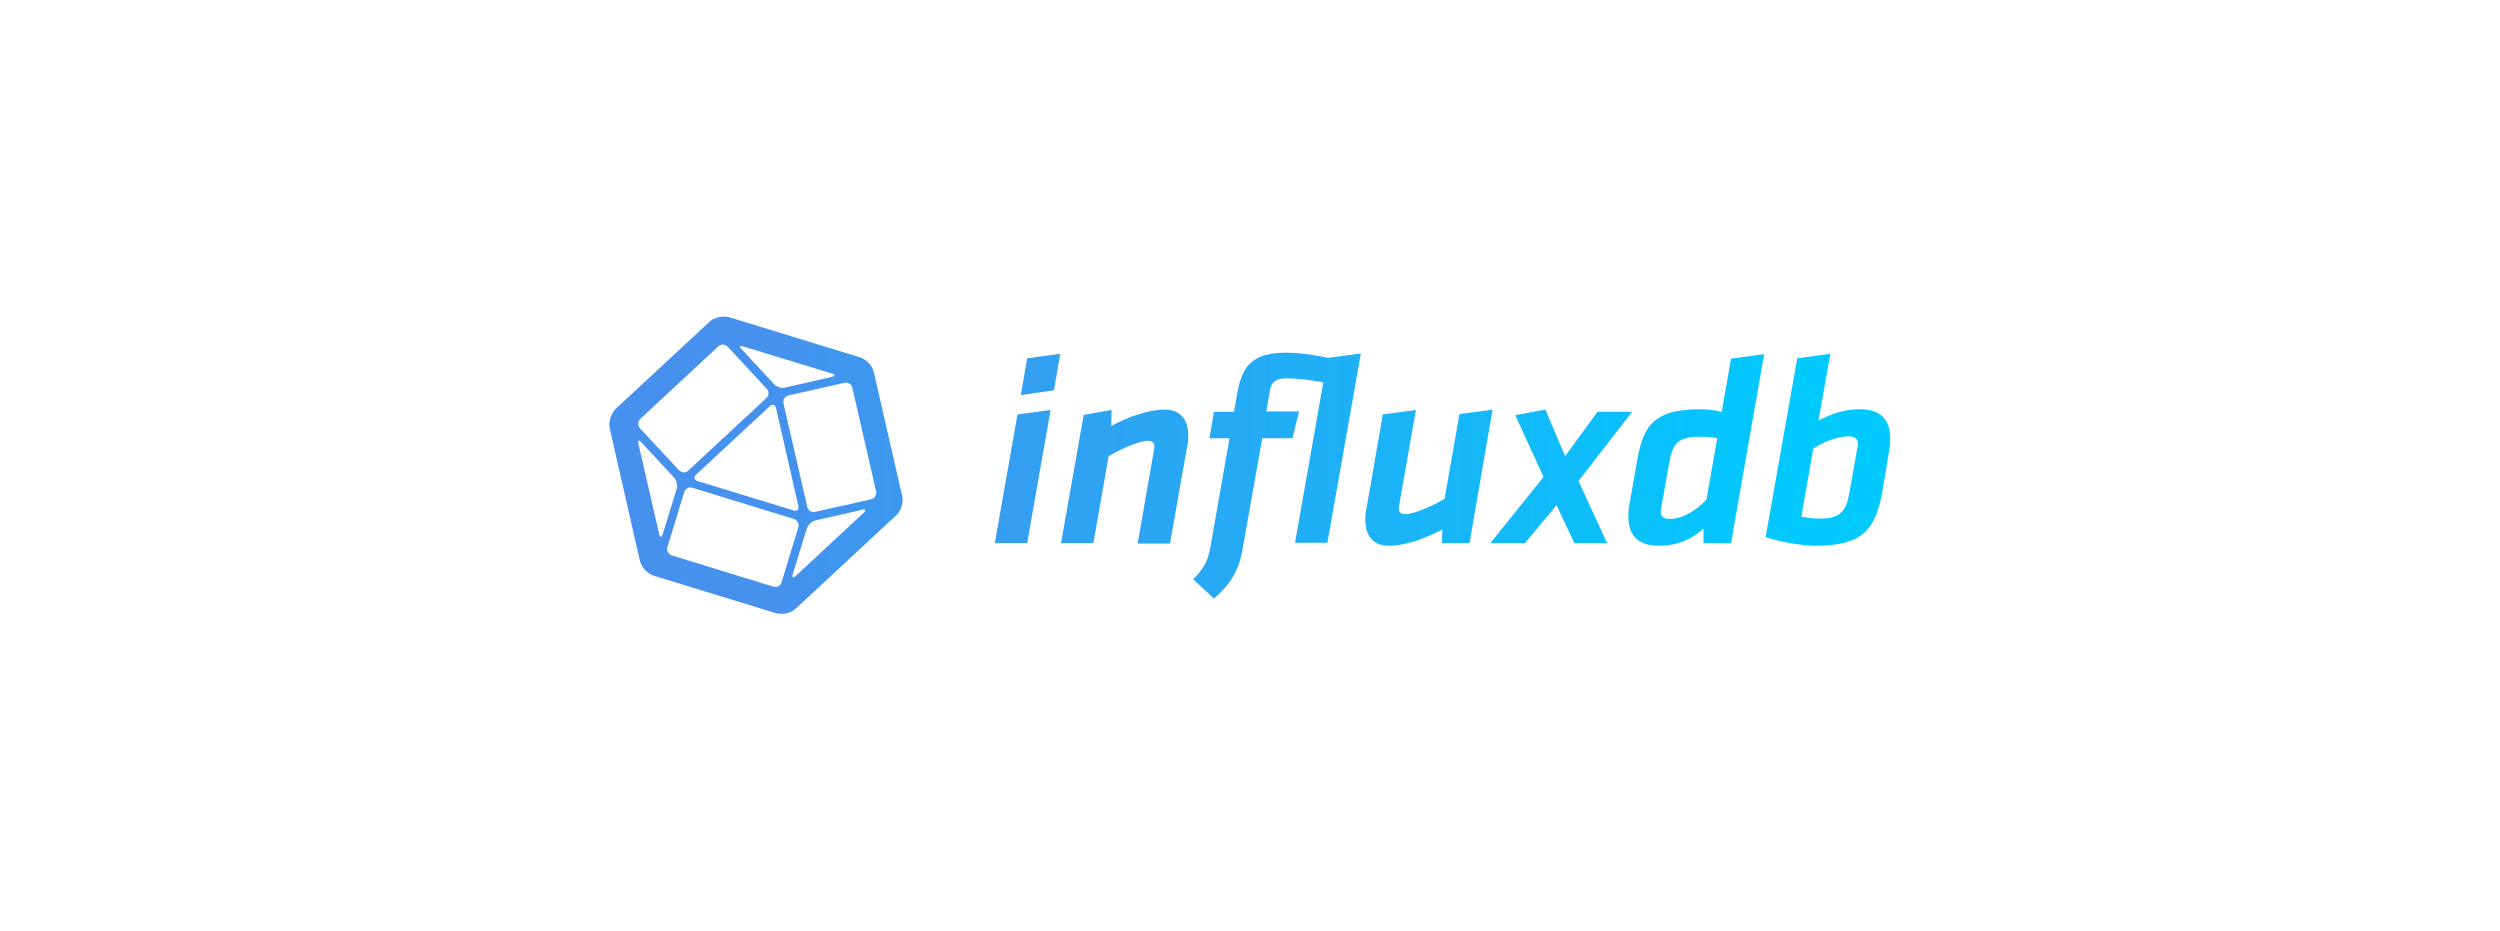
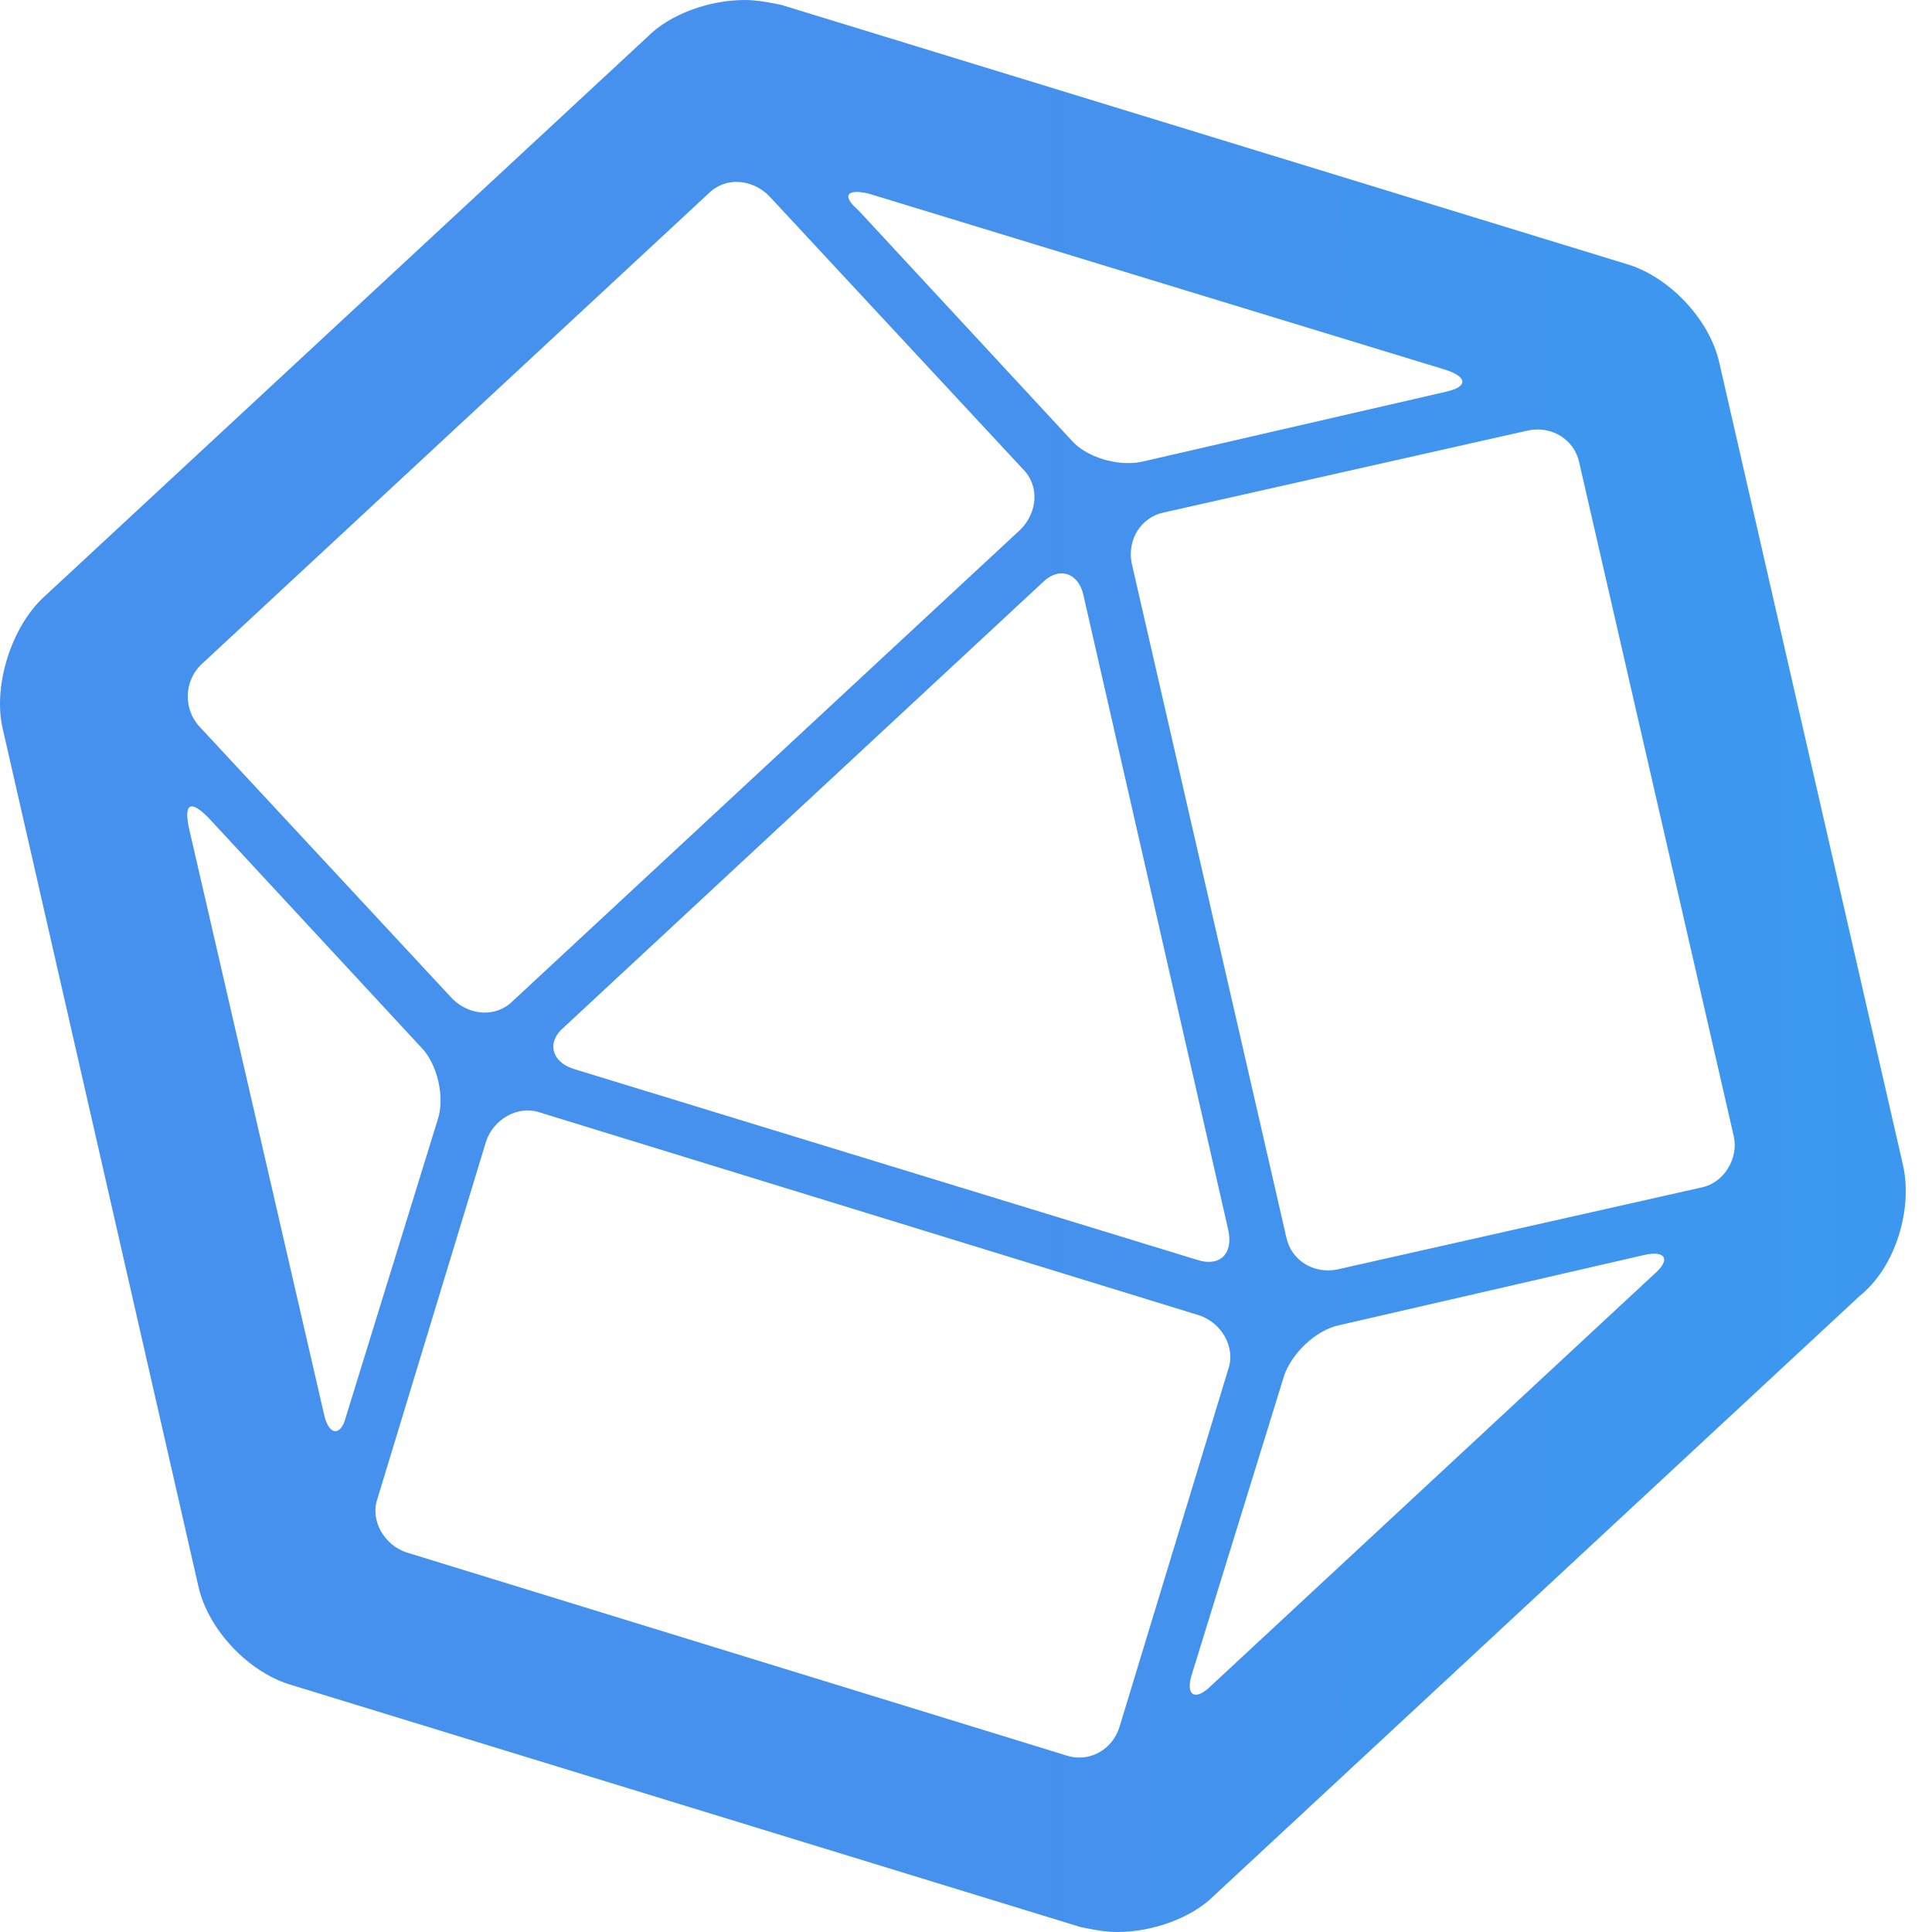
- <svg xmlns="http://www.w3.org/2000/svg" version="1.1" id="Layer_1" x="0px" y="0px" viewBox="0 0 672 250" style="enable-background:new 0 0 672 250;" xml:space="preserve">
-   <style type="text/css">
- 	.st0{fill:url(#symbol_1_);}
- 	.st1{fill:url(#SVGID_1_);}
- 	.st2{fill:url(#SVGID_2_);}
- 	.st3{fill:url(#SVGID_3_);}
- 	.st4{fill:url(#SVGID_4_);}
- 	.st5{fill:url(#SVGID_5_);}
- 	.st6{fill:url(#SVGID_6_);}
- 	.st7{fill:url(#SVGID_7_);}
- </style>
+ <svg xmlns="http://www.w3.org/2000/svg" version="1.1" x="0" y="0" width="100" height="100" viewBox="0, 0, 100, 100">
+   <defs>
+     <linearGradient id="Gradient_1" gradientUnits="userSpaceOnUse" x1="51.974" y1="49.937" x2="399.614" y2="49.937">
+       <stop offset="0" stop-color="#4591ED" />
+       <stop offset="1" stop-color="#00C9FF" />
+     </linearGradient>
+   </defs>
  <g id="influxdb_logo">
-     <linearGradient id="symbol_1_" gradientUnits="userSpaceOnUse" x1="205.324" y1="125" x2="483.088" y2="125">
-       <stop offset="0" style="stop-color:#4591ED" />
-       <stop offset="1" style="stop-color:#00C9FF" />
-     </linearGradient>
-     <path id="symbol_2_" class="st0" d="M242.5,133.3l-7.6-33.2c-0.4-1.8-2.1-3.6-3.9-4.1l-34.9-10.7c-0.5-0.1-1-0.2-1.5-0.2   c-1.5,0-3.1,0.6-4,1.5l-25,23.2c-1.3,1.2-2.1,3.6-1.7,5.4l8.1,35.5c0.4,1.8,2.1,3.6,3.9,4.1l32.6,10c0.5,0.1,1,0.2,1.5,0.2   c1.5,0,3.1-0.6,4-1.5l26.7-24.8C242.2,137.5,242.9,135.1,242.5,133.3z M199.7,93.1l23.9,7.3c0.9,0.3,0.9,0.7,0,0.9l-12.6,2.9   c-1,0.2-2.3-0.2-2.9-0.9l-8.8-9.5C198.6,93.2,198.8,92.9,199.7,93.1z M214.6,136c0.2,1-0.4,1.5-1.3,1.2l-25.8-7.9   c-0.9-0.3-1.1-1.1-0.4-1.7l19.8-18.4c0.7-0.7,1.5-0.4,1.7,0.5L214.6,136z M172.1,112.6l21-19.5c0.7-0.7,1.8-0.6,2.5,0.1l10.5,11.3   c0.7,0.7,0.6,1.8-0.1,2.5l-21,19.5c-0.7,0.7-1.8,0.6-2.5-0.1L172,115.1C171.4,114.4,171.4,113.3,172.1,112.6z M177.2,143.6   l-5.6-24.3c-0.2-1,0.1-1.1,0.8-0.4l8.8,9.5c0.7,0.7,1,2.1,0.7,3l-3.8,12.3C177.9,144.5,177.4,144.5,177.2,143.6z M207.9,157.7   l-27.3-8.4c-0.9-0.3-1.5-1.3-1.2-2.2l4.5-14.8c0.3-0.9,1.3-1.5,2.2-1.2l27.3,8.4c0.9,0.3,1.5,1.3,1.2,2.2l-4.5,14.8   C209.8,157.5,208.8,158,207.9,157.7z M232.2,137.8l-18.3,17c-0.7,0.7-1.1,0.4-0.8-0.5l3.8-12.3c0.3-0.9,1.3-1.9,2.3-2.1l12.6-2.9   C232.7,136.8,232.9,137.2,232.2,137.8z M234.2,134.2l-15.1,3.4c-1,0.2-1.9-0.4-2.1-1.3l-6.4-27.9c-0.2-1,0.4-1.9,1.3-2.1l15.1-3.4   c1-0.2,1.9,0.4,2.1,1.3l6.4,27.9C235.7,133,235.1,134,234.2,134.2z" />
-     <g id="type_2_">
-       <g>
-         <linearGradient id="SVGID_1_" gradientUnits="userSpaceOnUse" x1="205.324" y1="120.538" x2="483.088" y2="120.538">
-           <stop offset="0" style="stop-color:#4591ED" />
-           <stop offset="1" style="stop-color:#00C9FF" />
-         </linearGradient>
-         <path class="st1" d="M273.5,111.4l8.9-1.2l-6.3,35.8h-8.7L273.5,111.4z M276.1,96.3l8.9-1.2l-1.7,9.8l-8.9,1.3L276.1,96.3z" />
-         <linearGradient id="SVGID_2_" gradientUnits="userSpaceOnUse" x1="205.324" y1="127.991" x2="483.088" y2="127.991">
-           <stop offset="0" style="stop-color:#4591ED" />
-           <stop offset="1" style="stop-color:#00C9FF" />
-         </linearGradient>
-         <path class="st2" d="M310.2,120.9c0.1-0.4,0.1-0.8,0.1-0.9c0-0.9-0.4-1.5-1.8-1.5c-2.3,0-7.2,2.2-10.5,4.1l-4.1,23.4h-8.7     l6.1-34.5l7.5-1.3l-0.1,4.3c4.6-2.5,10.1-4.4,14.3-4.4c4.8,0,6.4,3.2,6.4,7c0,1.4-0.1,2.3-0.4,3.5l-4.5,25.5h-8.7L310.2,120.9z" />
-         <linearGradient id="SVGID_3_" gradientUnits="userSpaceOnUse" x1="205.324" y1="127.918" x2="483.088" y2="127.918">
-           <stop offset="0" style="stop-color:#4591ED" />
-           <stop offset="1" style="stop-color:#00C9FF" />
-         </linearGradient>
-         <path class="st3" d="M347.4,117.8h-8.1l-5.3,29.8c-1,5.7-3.1,9.3-7.7,13.3l-5.6-5.2c2.8-2.7,4.1-5.1,4.7-8.9l5.1-29h-5.4l1.2-7.1     h5.4l0.9-5.1c1.3-7.5,4.3-10.8,13.2-10.8c2.9,0,6.7,0.4,11.1,1.4l8.9-1.2l-9,50.9h-8.7l7.6-43.1c-3.5-0.7-7-1.1-9.8-1.1     c-3,0-4.2,1-4.6,3.5l-0.9,5.4h8.8L347.4,117.8z" />
-         <linearGradient id="SVGID_4_" gradientUnits="userSpaceOnUse" x1="205.324" y1="128.425" x2="483.088" y2="128.425">
-           <stop offset="0" style="stop-color:#4591ED" />
-           <stop offset="1" style="stop-color:#00C9FF" />
-         </linearGradient>
-         <path class="st4" d="M376.1,135.8c-0.1,0.5-0.1,0.8-0.1,0.9c0,0.9,0.4,1.5,1.8,1.5c2.3,0,7.2-2.2,10.5-4.1l4-22.8l8.9-1.2     L395,146h-7.4l0.1-3.7c-4.6,2.5-10.1,4.4-14.3,4.4c-4.8,0-6.4-3.2-6.4-7c0-1.4,0.1-2.3,0.4-3.5l4.3-24.8l8.9-1.2L376.1,135.8z" />
-         <linearGradient id="SVGID_5_" gradientUnits="userSpaceOnUse" x1="205.324" y1="128.063" x2="483.088" y2="128.063">
-           <stop offset="0" style="stop-color:#4591ED" />
-           <stop offset="1" style="stop-color:#00C9FF" />
-         </linearGradient>
-         <path class="st5" d="M414.9,128.2l-7.6-16.6l8.1-1.5l5.3,12.5l8.7-11.9h9.3l-14.4,18.6L432,146h-8.8l-4.8-10.2l-8.5,10.2h-9.3     L414.9,128.2z" />
-         <linearGradient id="SVGID_6_" gradientUnits="userSpaceOnUse" x1="205.324" y1="120.9" x2="483.088" y2="120.9">
-           <stop offset="0" style="stop-color:#4591ED" />
-           <stop offset="1" style="stop-color:#00C9FF" />
-         </linearGradient>
-         <path class="st6" d="M465.3,146h-7.4v-3.9c-3,2.7-6.8,4.6-12,4.6c-6.1,0-8.2-3.3-8.2-8c0-1.2,0.1-2.4,0.4-3.7l1.8-10.3     c1.6-9,3.3-14.7,17.1-14.7c1.3,0,3.8,0.2,5.8,0.7l2.5-14.3l8.9-1.2L465.3,146z M461.6,117.8c-1.6-0.4-3.9-0.4-5.1-0.4     c-5.6,0-7,2.2-7.8,6.9l-2.2,12.4c-0.1,0.4-0.1,0.7-0.1,0.9c0,1.3,0.9,1.9,2.5,1.9c3.7,0,8-3,9.8-5.3L461.6,117.8z" />
-         <linearGradient id="SVGID_7_" gradientUnits="userSpaceOnUse" x1="205.324" y1="120.9" x2="483.088" y2="120.9">
-           <stop offset="0" style="stop-color:#4591ED" />
-           <stop offset="1" style="stop-color:#00C9FF" />
-         </linearGradient>
-         <path class="st7" d="M483.1,96.3l8.9-1.2l-3.2,18c3.9-2.2,7.6-3.1,11.1-3.1c6.1,0,8.2,3.3,8.2,8c0,1.2-0.1,2.4-0.4,3.7L506,132     c-1.9,10.6-5.5,14.7-18.2,14.7c-3.3,0-9.7-1.1-13.2-2.3L483.1,96.3z M484.2,138.9c1.6,0.3,3.3,0.5,5.1,0.5c5.6,0,7-2.3,7.8-6.9     l2.2-12.4c0.1-0.4,0.1-0.7,0.1-0.9c0-1.3-0.9-1.9-2.5-1.9c-2.7,0-6.4,1.2-9.5,3.3L484.2,138.9z" />
-       </g>
-     </g>
+     <path d="M98.503,60.325 L88.991,18.773 C88.49,16.521 86.362,14.268 84.11,13.642 L40.43,0.25 C39.804,0.125 39.178,0 38.553,0 C36.675,0 34.673,0.751 33.546,1.877 L2.257,30.914 C0.63,32.416 -0.371,35.419 0.13,37.672 L10.267,82.103 C10.768,84.355 12.895,86.608 15.148,87.234 L55.949,99.75 C56.575,99.875 57.201,100 57.827,100 C59.704,100 61.707,99.249 62.833,98.123 L96.25,67.084 C98.127,65.582 99.003,62.578 98.503,60.325 z M44.936,10.013 L74.848,19.149 C75.974,19.524 75.974,20.025 74.848,20.275 L59.078,23.905 C57.827,24.155 56.2,23.655 55.449,22.778 L44.435,10.889 C43.559,10.138 43.809,9.762 44.936,10.013 z M63.584,63.705 C63.834,64.956 63.083,65.582 61.957,65.207 L29.666,55.319 C28.54,54.944 28.29,53.942 29.166,53.191 L53.947,30.163 C54.823,29.287 55.824,29.662 56.074,30.788 L63.584,63.705 z M10.392,34.418 L36.675,10.013 C37.551,9.136 38.928,9.262 39.804,10.138 L52.946,24.28 C53.822,25.156 53.697,26.533 52.82,27.409 L26.538,51.815 C25.661,52.691 24.285,52.566 23.409,51.69 L10.267,37.547 C9.516,36.671 9.516,35.294 10.392,34.418 z M16.775,73.217 L9.767,42.804 C9.516,41.552 9.892,41.427 10.768,42.303 L21.782,54.193 C22.658,55.069 23.033,56.821 22.658,57.947 L17.902,73.342 C17.651,74.343 17.026,74.343 16.775,73.217 z M55.198,90.864 L21.031,80.35 C19.904,79.975 19.153,78.723 19.529,77.597 L25.161,59.074 C25.536,57.947 26.788,57.197 27.914,57.572 L62.082,68.085 C63.208,68.461 63.959,69.712 63.584,70.839 L57.952,89.362 C57.576,90.613 56.325,91.239 55.198,90.864 z M85.611,65.957 L62.708,87.234 C61.832,88.11 61.331,87.735 61.707,86.608 L66.462,71.214 C66.838,70.088 68.089,68.836 69.341,68.586 L85.111,64.956 C86.237,64.706 86.487,65.207 85.611,65.957 z M88.115,61.452 L69.216,65.707 C67.964,65.957 66.838,65.207 66.588,64.08 L58.578,29.161 C58.327,27.91 59.078,26.783 60.205,26.533 L79.103,22.278 C80.355,22.028 81.481,22.778 81.732,23.905 L89.742,58.824 C89.992,59.95 89.241,61.202 88.115,61.452 z" fill="url(#Gradient_1)" id="symbol_2_" />
  </g>
</svg>
